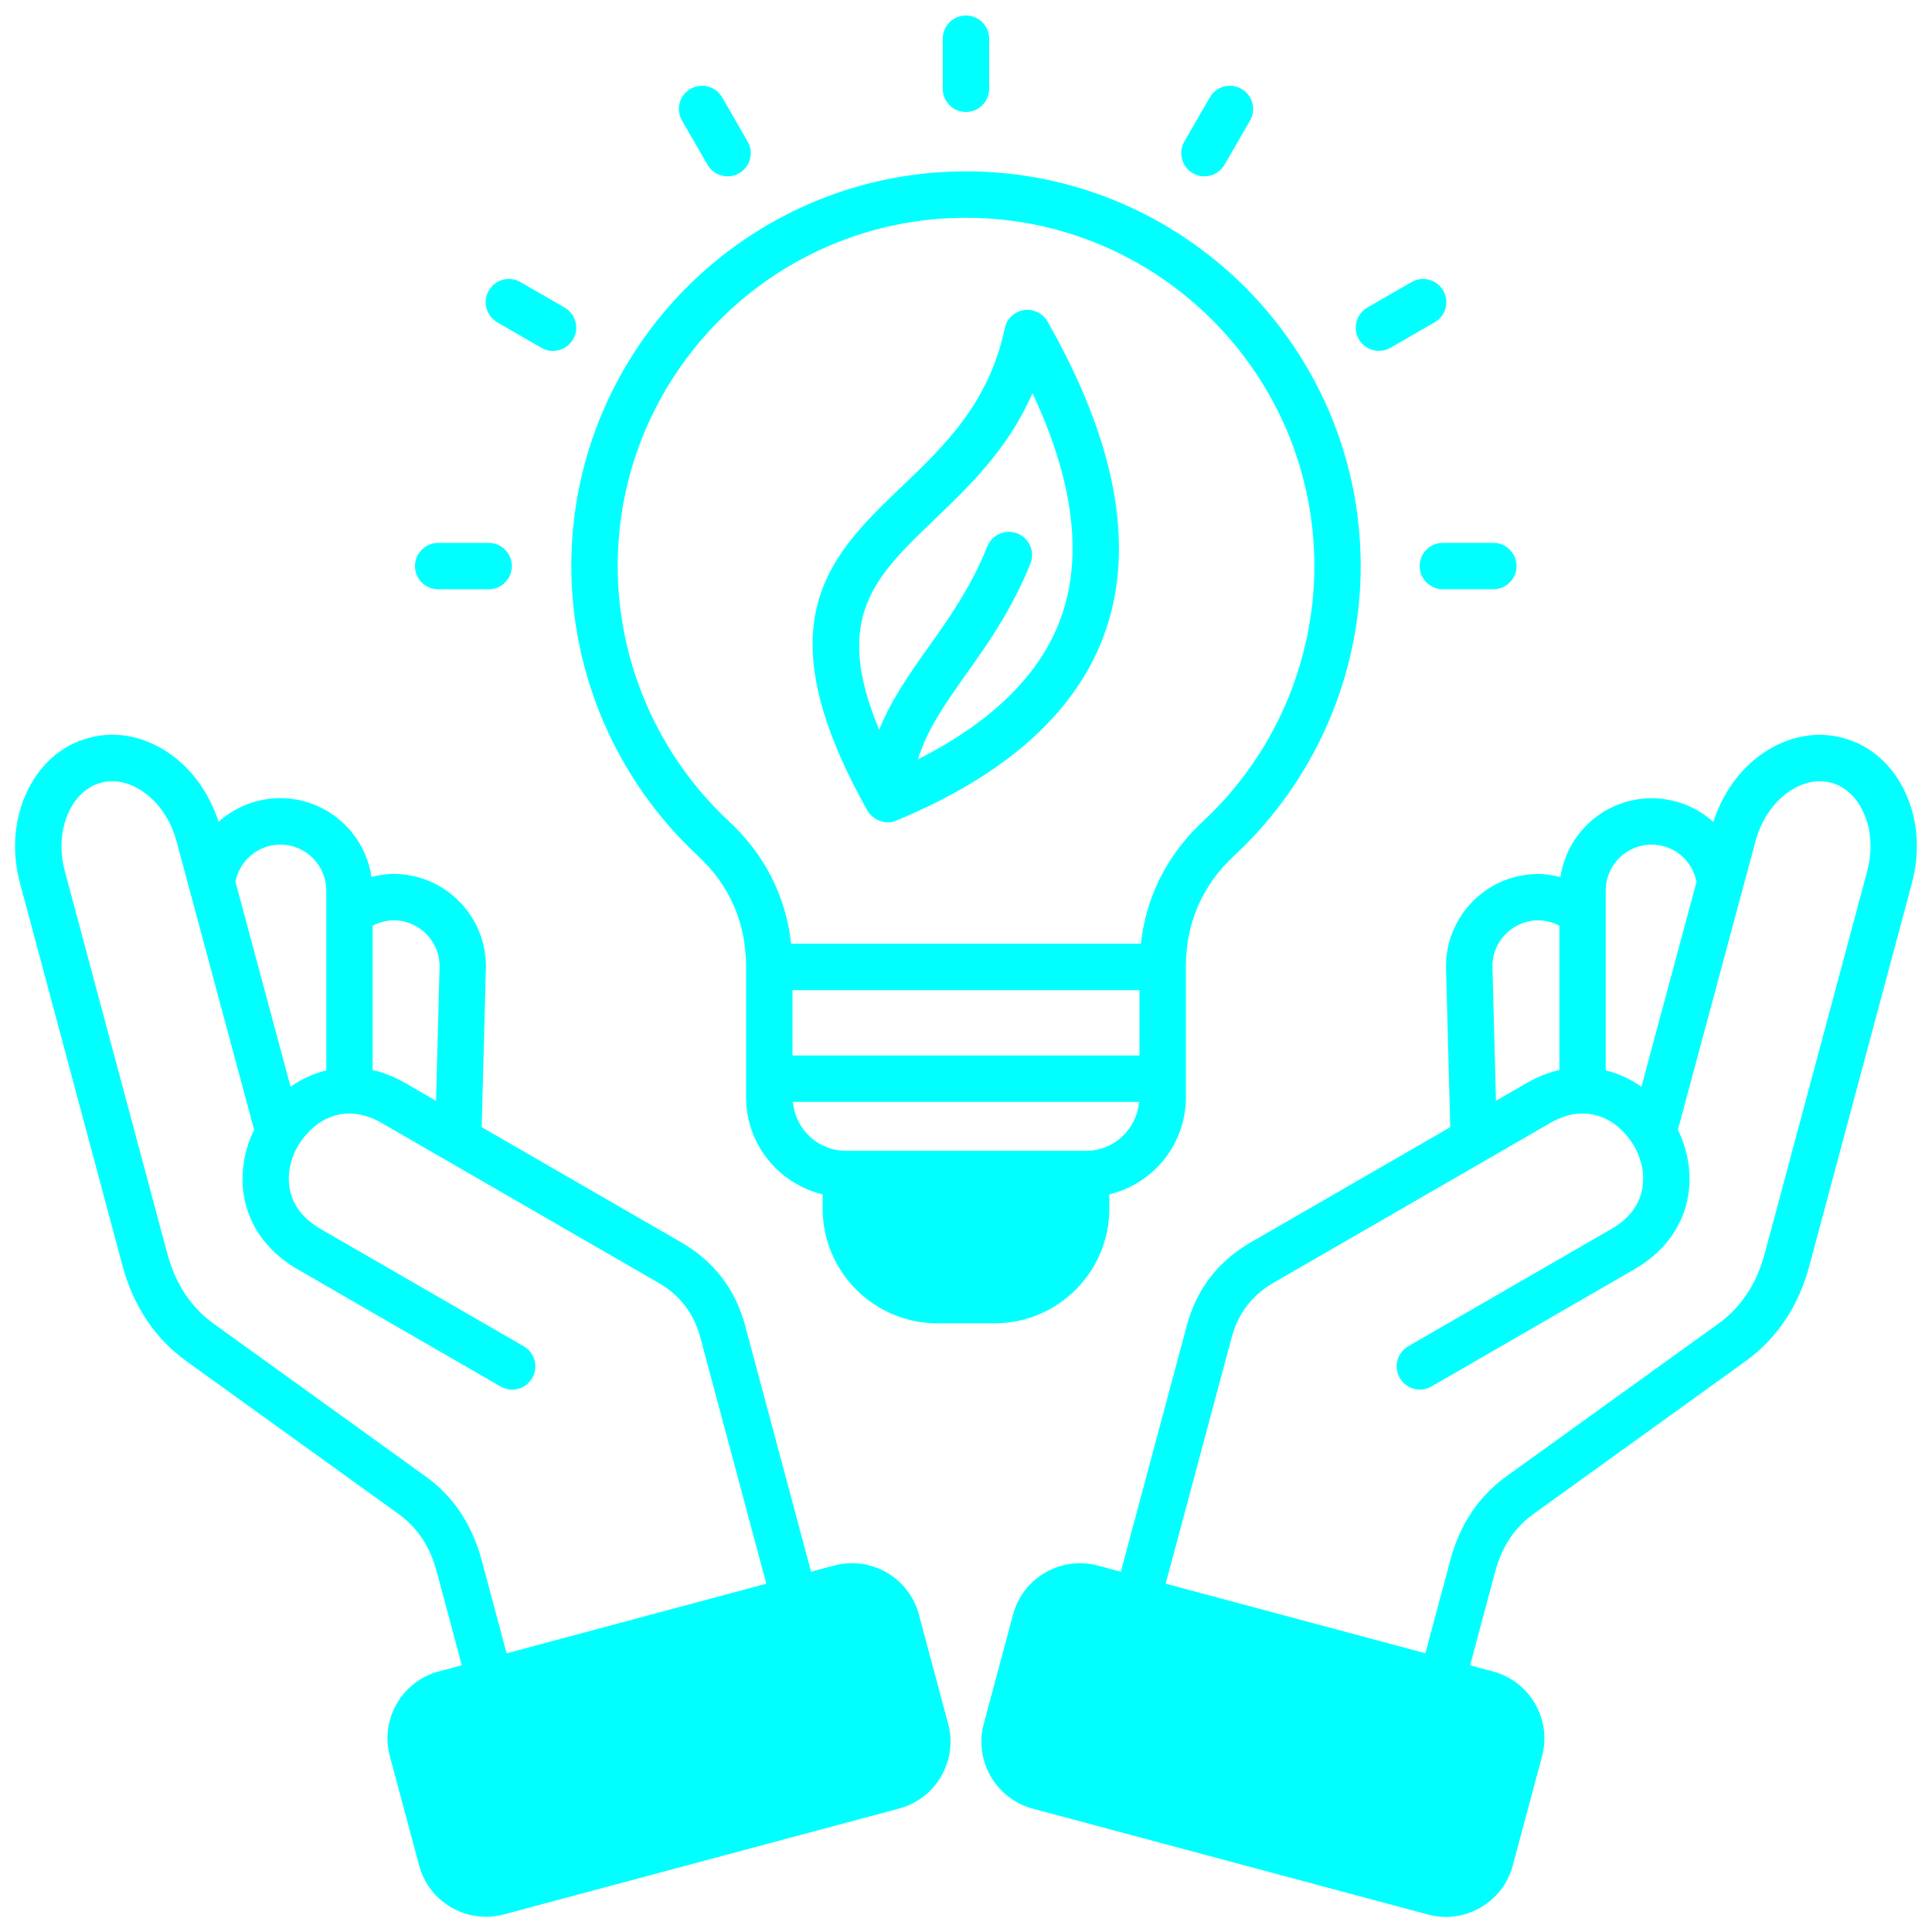
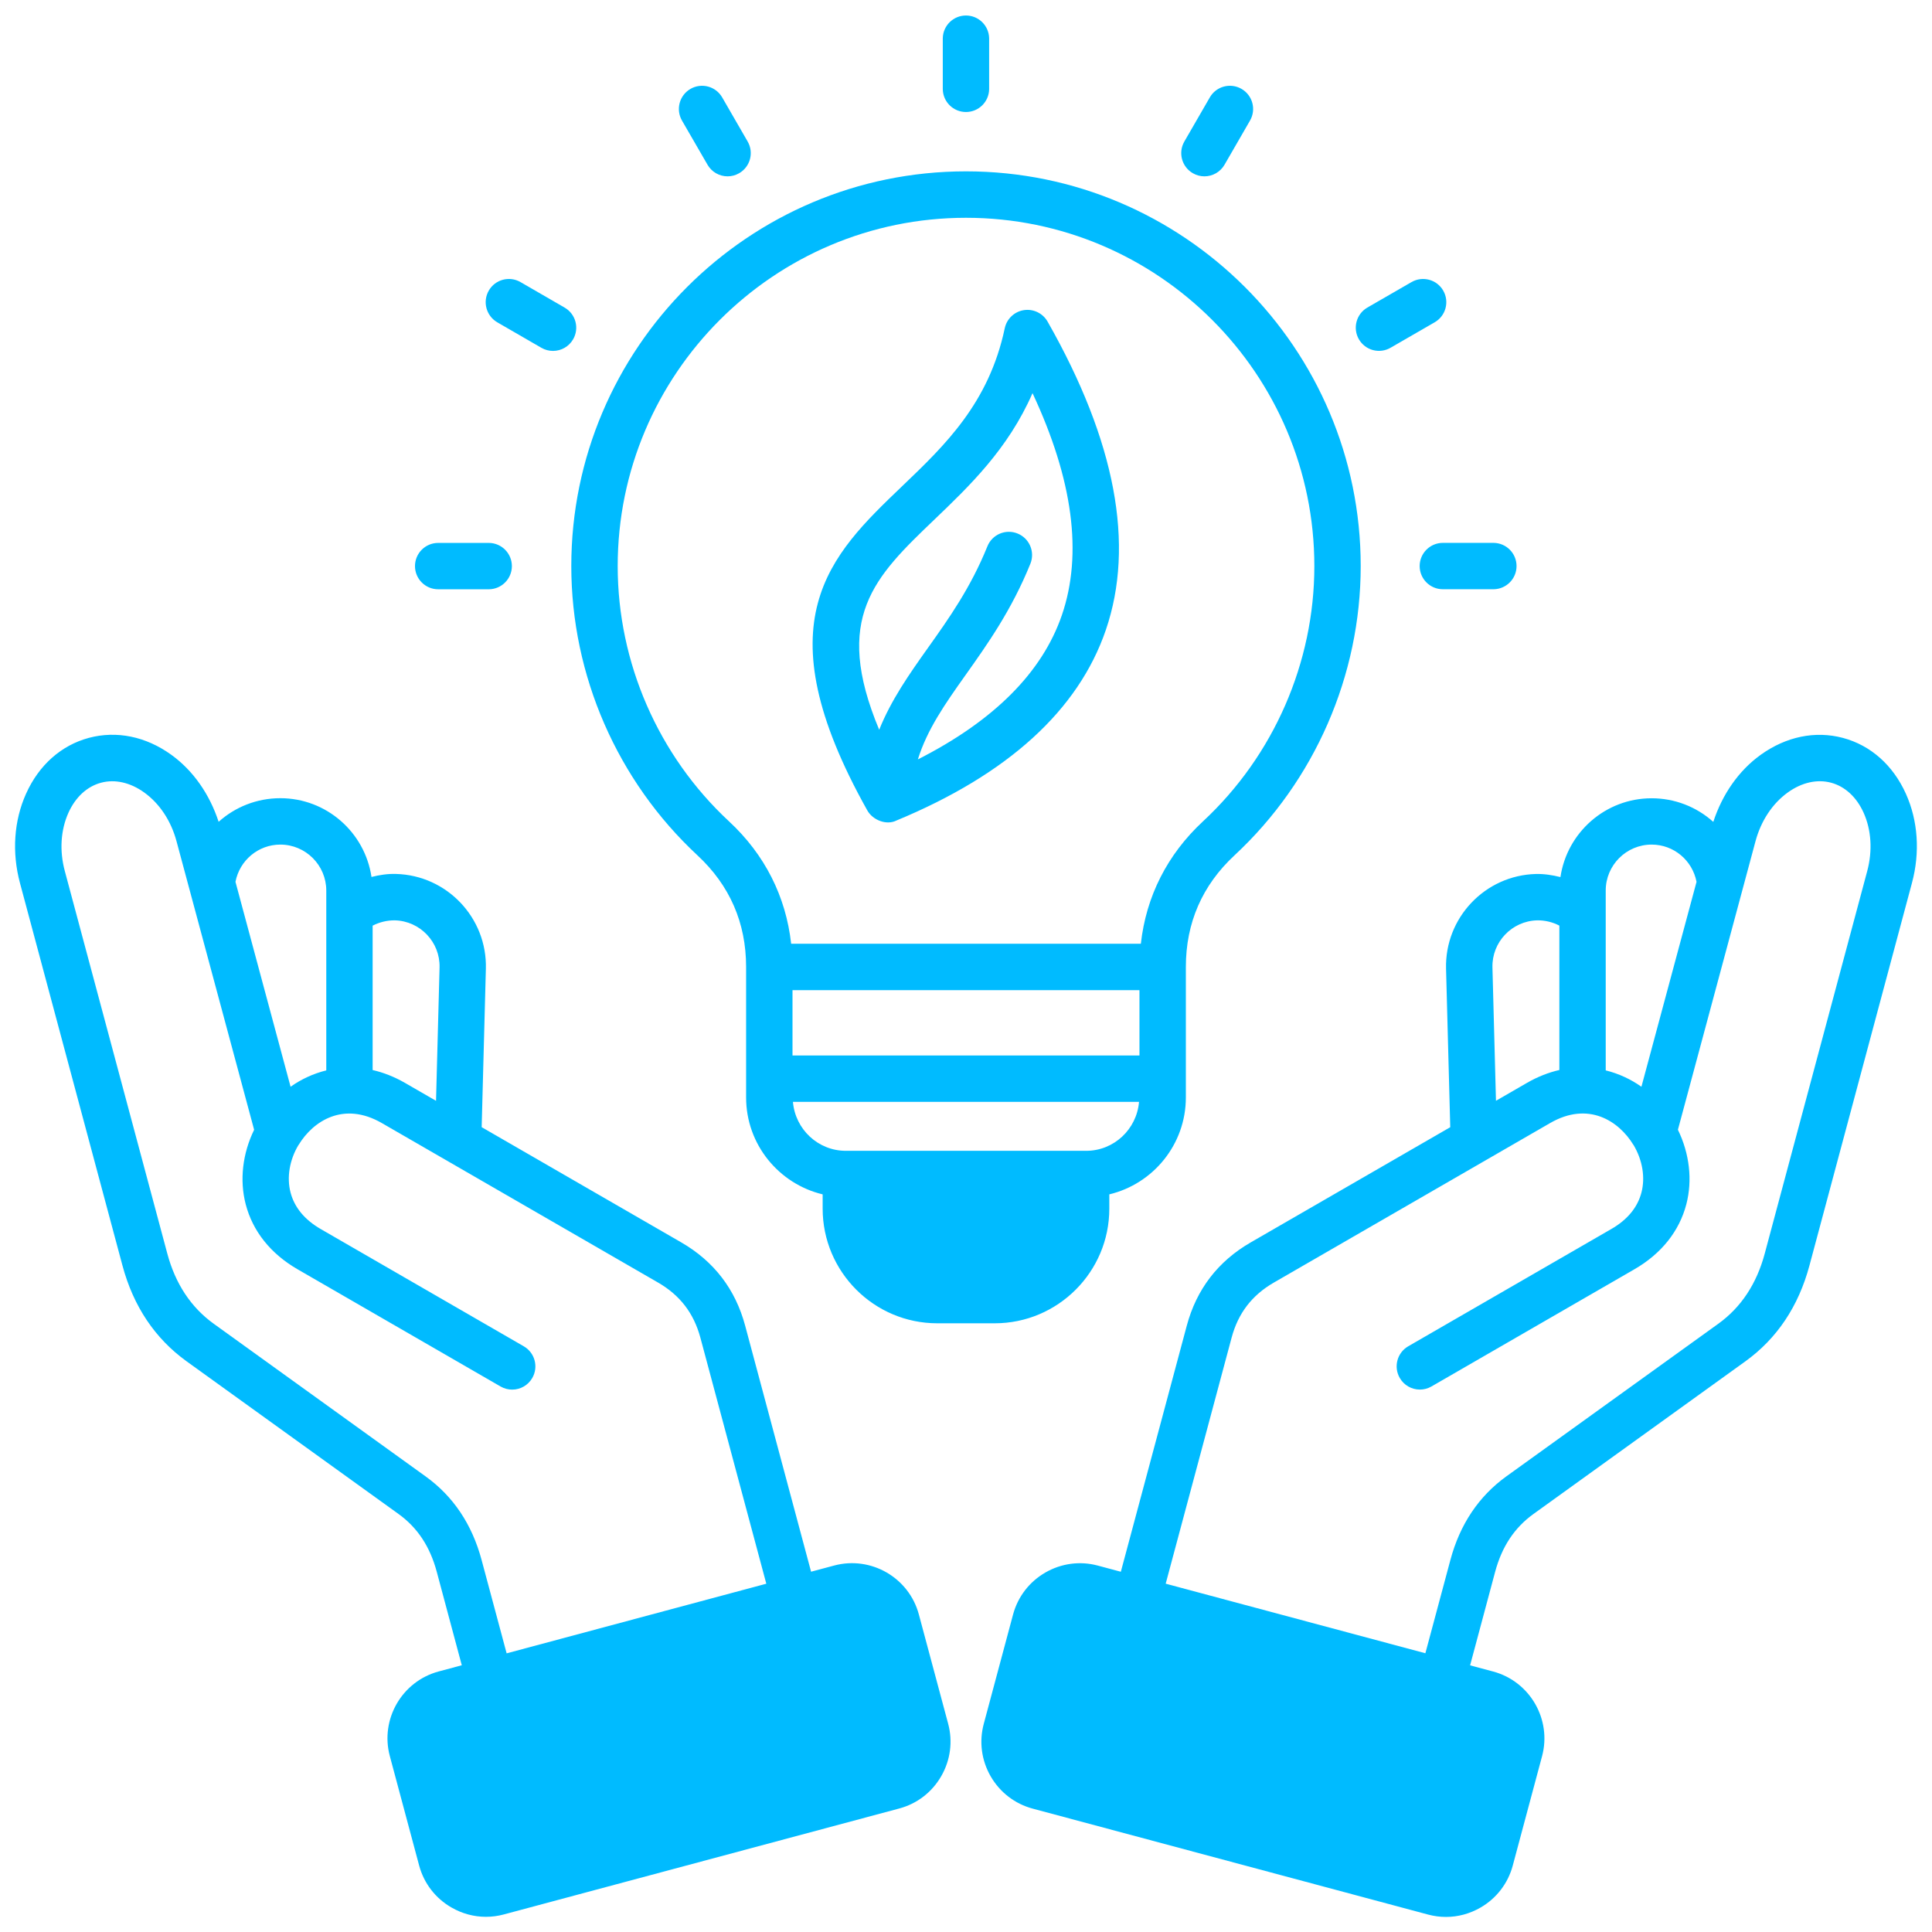
<svg xmlns="http://www.w3.org/2000/svg" version="1.1" width="512" height="512" x="0" y="0" viewBox="0 0 512 512" style="enable-background:new 0 0 512 512" xml:space="preserve" class="">
  <g transform="matrix(1.05,0,0,1.05,-12.79964,-12.80292)">
-     <path fill-rule="evenodd" d="M133.74 405.91c-2.41-8.98-7.16-16.08-14.15-21.1L66.14 346.3c-5.74-4.13-9.68-10.09-11.72-17.7l-25.87-96.55c-1.38-5.13-1.05-10.36.91-14.72 1.78-3.95 4.7-6.64 8.22-7.58 3.52-.95 7.4-.07 10.91 2.46 3.88 2.79 6.77 7.15 8.15 12.3l19.59 72.83c-2.92 5.97-3.71 12.7-2.13 18.79 1.77 6.82 6.3 12.49 13.08 16.41l51.26 29.6c.92.53 1.93.78 2.92.78a5.84 5.84 0 0 0 5.07-2.93c1.62-2.8.66-6.38-2.14-8l-51.26-29.6c-4.06-2.35-6.62-5.45-7.61-9.22-.99-3.81-.27-8.18 1.99-11.97.02-.03.05-.05.07-.08 3.65-6 11.35-11.04 20.99-5.47l69.71 40.25c5.53 3.19 9.02 7.74 10.68 13.91l16.64 62.1-65.54 17.57zM82.95 225.36c-5.59 0-10.29 4-11.33 9.4l13.91 51.72c2.69-1.91 5.74-3.32 9.01-4.13v-45.4c-.01-6.39-5.21-11.59-11.59-11.59zm40.18 31.01c.17-6.39-4.89-11.72-11.28-11.89-1.95-.02-3.88.45-5.61 1.34v36.44c2.69.62 5.43 1.67 8.19 3.26l7.81 4.51zM244.1 419.66c-2.49-9.29-12.09-14.83-21.38-12.34l-5.82 1.56-16.64-62.1c-2.46-9.2-7.89-16.26-16.13-21.02l-50.37-29.08 1.06-40c.34-12.84-9.83-23.56-22.67-23.91-2.11-.07-4.18.25-6.2.76-1.66-11.23-11.33-19.88-23.01-19.88-5.95 0-11.43 2.24-15.57 5.96-2.26-6.92-6.39-12.91-11.95-16.92-6.42-4.63-13.8-6.13-20.79-4.27-6.98 1.87-12.62 6.87-15.86 14.09-3.07 6.81-3.61 14.82-1.54 22.55l25.87 96.55c2.76 10.28 8.2 18.41 16.19 24.17l53.46 38.51c4.8 3.45 7.97 8.24 9.68 14.63l6.31 23.57-5.82 1.56c-9.29 2.49-14.83 12.08-12.34 21.37l7.4 27.62c1.21 4.49 4.1 8.25 8.14 10.58 2.7 1.56 5.69 2.36 8.71 2.36 1.51 0 3.03-.2 4.52-.6l99.8-26.74c4.49-1.2 8.25-4.09 10.59-8.14 2.33-4.05 2.96-8.75 1.76-13.24zm239.36-187.61-25.87 96.55c-2.04 7.61-5.98 13.57-11.72 17.7l-53.47 38.5c-6.98 5.03-11.74 12.13-14.14 21.1l-6.32 23.56-65.54-17.56 16.64-62.1c1.65-6.17 5.14-10.72 10.68-13.91l69.71-40.25c9.64-5.57 17.33-.53 20.99 5.47.02.03.05.05.07.08 2.25 3.8 2.98 8.16 1.99 11.97-.98 3.77-3.54 6.88-7.6 9.22l-51.26 29.6c-2.8 1.61-3.76 5.2-2.14 8a5.84 5.84 0 0 0 5.07 2.93c.99 0 2-.25 2.92-.78l51.26-29.6c6.78-3.92 11.3-9.59 13.08-16.41 1.58-6.09.79-12.81-2.13-18.79l19.59-72.84c1.38-5.13 4.27-9.5 8.15-12.29 3.52-2.53 7.4-3.4 10.91-2.46 3.52.94 6.44 3.63 8.22 7.58 1.96 4.37 2.28 9.59.91 14.73zm-94.59 24.32.89 33.65 7.81-4.51c2.75-1.59 5.5-2.64 8.19-3.26v-36.44a11.78 11.78 0 0 0-5.61-1.33c-6.39.17-11.45 5.5-11.28 11.89zm40.18-31.01c-6.39 0-11.59 5.2-11.59 11.59v45.4c3.27.81 6.32 2.22 9.01 4.13l13.91-51.72c-1.04-5.4-5.73-9.4-11.33-9.4zm64.17-12.83c-3.25-7.22-8.89-12.22-15.87-14.09s-14.37-.35-20.79 4.27c-5.56 4-9.69 10-11.95 16.92a23.223 23.223 0 0 0-15.56-5.96c-11.69 0-21.36 8.66-23.02 19.89-2.02-.5-4.08-.83-6.2-.78-12.84.34-23.01 11.07-22.67 23.91l1.06 40-50.37 29.08c-8.24 4.76-13.67 11.82-16.13 21.02l-16.64 62.1-5.82-1.56c-4.49-1.2-9.19-.57-13.24 1.76-4.04 2.34-6.93 6.1-8.14 10.58l-7.4 27.62c-1.2 4.49-.58 9.19 1.75 13.24 2.34 4.04 6.1 6.93 10.59 8.14l99.8 26.74c1.5.4 3.01.6 4.52.6 3.03 0 6.01-.8 8.71-2.36a17.38 17.38 0 0 0 8.14-10.58l7.4-27.62c2.49-9.29-3.05-18.88-12.34-21.38l-5.82-1.56 6.31-23.57c1.71-6.39 4.88-11.17 9.68-14.63l53.46-38.51c7.99-5.75 13.43-13.89 16.19-24.17l25.87-96.55c2.09-7.74 1.55-15.74-1.52-22.55zm-245.21-69.19c8.84-8.47 18.6-17.8 24.78-31.92 10.2 21.8 12.7 40.6 7.41 56.02-4.98 14.53-17.25 26.73-36.35 36.42 2.38-7.6 6.81-13.93 12.07-21.34 5.43-7.65 11.59-16.32 16.33-28.05 1.21-3-.24-6.41-3.23-7.62-3-1.22-6.41.23-7.62 3.23-4.23 10.46-9.71 18.19-15.02 25.65-4.71 6.63-9.24 13.07-12.29 20.65-11.81-28.27-1.2-38.56 13.92-53.04zm-9.58 75.95c28.13-11.65 45.91-27.83 52.85-48.06 7.39-21.55 2.45-47.75-14.69-77.87a5.86 5.86 0 0 0-5.99-2.89c-2.4.37-4.32 2.2-4.82 4.57-4 18.91-15.11 29.54-25.86 39.83-18.31 17.53-35.61 34.08-8.83 81.86 1.36 2.45 4.83 3.82 7.34 2.56zm-121.5-64.22c0-3.23 2.62-5.85 5.85-5.85h12.86a5.851 5.851 0 0 1 0 11.7h-12.86c-3.23 0-5.85-2.62-5.85-5.85zm18.63-69.54c1.61-2.8 5.19-3.76 8-2.14l11.14 6.44a5.852 5.852 0 0 1 2.14 8 5.844 5.844 0 0 1-5.08 2.93c-.99 0-2-.25-2.92-.78l-11.14-6.44c-2.8-1.63-3.76-5.21-2.14-8.01zm48.76-42.9a5.855 5.855 0 0 1 2.14-8 5.852 5.852 0 0 1 8 2.14l6.43 11.14c1.62 2.8.66 6.38-2.14 8-.92.53-1.93.79-2.92.79a5.84 5.84 0 0 1-5.07-2.93zm192.03 106.58h12.86a5.851 5.851 0 0 1 0 11.7h-12.86c-3.23 0-5.85-2.62-5.85-5.85 0-3.22 2.62-5.85 5.85-5.85zm-21.19-51.39a5.863 5.863 0 0 1 2.14-8l11.14-6.43a5.855 5.855 0 1 1 5.86 10.14l-11.14 6.43a5.844 5.844 0 0 1-8-2.14zm-44.05-49.91 6.43-11.14c1.61-2.8 5.19-3.76 8-2.14 2.8 1.62 3.76 5.2 2.14 8l-6.43 11.14a5.865 5.865 0 0 1-5.08 2.93c-.99 0-2-.26-2.92-.79a5.855 5.855 0 0 1-2.14-8zm-60.97-13.19V21.85a5.851 5.851 0 0 1 11.7 0v12.87a5.851 5.851 0 0 1-11.7 0zm-37.82 255.57h87.35c-.57 6.9-6.31 12.36-13.35 12.36h-60.64c-7.05 0-12.78-5.46-13.36-12.36zm-16.13-70.79c9.03 8.38 14.36 18.97 15.68 30.89h88.26c1.32-11.91 6.65-22.51 15.68-30.89 17.86-16.59 28.11-40.07 28.11-64.43 0-48.47-39.44-87.91-87.92-87.91s-87.91 39.44-87.91 87.91c0 24.36 10.24 47.84 28.1 64.43zm16.02 42.6h87.57v16.49h-87.57zm36.54 84.08h14.49c15.95 0 28.93-12.97 28.93-28.93v-3.61c11.06-2.65 19.32-12.59 19.32-24.46v-32.94c0-11.12 4.13-20.6 12.28-28.17 20.24-18.8 31.85-45.41 31.85-73.01 0-54.93-44.69-99.62-99.62-99.62s-99.62 44.69-99.62 99.62c0 27.6 11.61 54.21 31.84 73.01 8.15 7.57 12.28 17.04 12.28 28.17v32.94c0 11.86 8.26 21.81 19.32 24.46v3.61c.01 15.95 12.98 28.93 28.93 28.93z" clip-rule="evenodd" fill="#00ffff" opacity="1" data-original="#00ffff" class="" />
+     <path fill-rule="evenodd" d="M133.74 405.91c-2.41-8.98-7.16-16.08-14.15-21.1L66.14 346.3c-5.74-4.13-9.68-10.09-11.72-17.7l-25.87-96.55c-1.38-5.13-1.05-10.36.91-14.72 1.78-3.95 4.7-6.64 8.22-7.58 3.52-.95 7.4-.07 10.91 2.46 3.88 2.79 6.77 7.15 8.15 12.3l19.59 72.83c-2.92 5.97-3.71 12.7-2.13 18.79 1.77 6.82 6.3 12.49 13.08 16.41l51.26 29.6c.92.53 1.93.78 2.92.78a5.84 5.84 0 0 0 5.07-2.93c1.62-2.8.66-6.38-2.14-8l-51.26-29.6c-4.06-2.35-6.62-5.45-7.61-9.22-.99-3.81-.27-8.18 1.99-11.97.02-.03.05-.05.07-.08 3.65-6 11.35-11.04 20.99-5.47l69.71 40.25c5.53 3.19 9.02 7.74 10.68 13.91l16.64 62.1-65.54 17.57zM82.95 225.36c-5.59 0-10.29 4-11.33 9.4l13.91 51.72c2.69-1.91 5.74-3.32 9.01-4.13v-45.4c-.01-6.39-5.21-11.59-11.59-11.59zm40.18 31.01c.17-6.39-4.89-11.72-11.28-11.89-1.95-.02-3.88.45-5.61 1.34v36.44c2.69.62 5.43 1.67 8.19 3.26l7.81 4.51zM244.1 419.66c-2.49-9.29-12.09-14.83-21.38-12.34l-5.82 1.56-16.64-62.1c-2.46-9.2-7.89-16.26-16.13-21.02l-50.37-29.08 1.06-40c.34-12.84-9.83-23.56-22.67-23.91-2.11-.07-4.18.25-6.2.76-1.66-11.23-11.33-19.88-23.01-19.88-5.95 0-11.43 2.24-15.57 5.96-2.26-6.92-6.39-12.91-11.95-16.92-6.42-4.63-13.8-6.13-20.79-4.27-6.98 1.87-12.62 6.87-15.86 14.09-3.07 6.81-3.61 14.82-1.54 22.55l25.87 96.55c2.76 10.28 8.2 18.41 16.19 24.17l53.46 38.51c4.8 3.45 7.97 8.24 9.68 14.63l6.31 23.57-5.82 1.56c-9.29 2.49-14.83 12.08-12.34 21.37l7.4 27.62c1.21 4.49 4.1 8.25 8.14 10.58 2.7 1.56 5.69 2.36 8.71 2.36 1.51 0 3.03-.2 4.52-.6l99.8-26.74c4.49-1.2 8.25-4.09 10.59-8.14 2.33-4.05 2.96-8.75 1.76-13.24zm239.36-187.61-25.87 96.55c-2.04 7.61-5.98 13.57-11.72 17.7l-53.47 38.5c-6.98 5.03-11.74 12.13-14.14 21.1l-6.32 23.56-65.54-17.56 16.64-62.1c1.65-6.17 5.14-10.72 10.68-13.91l69.71-40.25c9.64-5.57 17.33-.53 20.99 5.47.02.03.05.05.07.08 2.25 3.8 2.98 8.16 1.99 11.97-.98 3.77-3.54 6.88-7.6 9.22l-51.26 29.6c-2.8 1.61-3.76 5.2-2.14 8a5.84 5.84 0 0 0 5.07 2.93c.99 0 2-.25 2.92-.78l51.26-29.6c6.78-3.92 11.3-9.59 13.08-16.41 1.58-6.09.79-12.81-2.13-18.79l19.59-72.84c1.38-5.13 4.27-9.5 8.15-12.29 3.52-2.53 7.4-3.4 10.91-2.46 3.52.94 6.44 3.63 8.22 7.58 1.96 4.37 2.28 9.59.91 14.73zm-94.59 24.32.89 33.65 7.81-4.51c2.75-1.59 5.5-2.64 8.19-3.26v-36.44a11.78 11.78 0 0 0-5.61-1.33c-6.39.17-11.45 5.5-11.28 11.89zm40.18-31.01c-6.39 0-11.59 5.2-11.59 11.59v45.4c3.27.81 6.32 2.22 9.01 4.13l13.91-51.72c-1.04-5.4-5.73-9.4-11.33-9.4zm64.17-12.83c-3.25-7.22-8.89-12.22-15.87-14.09s-14.37-.35-20.79 4.27c-5.56 4-9.69 10-11.95 16.92a23.223 23.223 0 0 0-15.56-5.96c-11.69 0-21.36 8.66-23.02 19.89-2.02-.5-4.08-.83-6.2-.78-12.84.34-23.01 11.07-22.67 23.91l1.06 40-50.37 29.08c-8.24 4.76-13.67 11.82-16.13 21.02l-16.64 62.1-5.82-1.56c-4.49-1.2-9.19-.57-13.24 1.76-4.04 2.34-6.93 6.1-8.14 10.58l-7.4 27.62c-1.2 4.49-.58 9.19 1.75 13.24 2.34 4.04 6.1 6.93 10.59 8.14l99.8 26.74c1.5.4 3.01.6 4.52.6 3.03 0 6.01-.8 8.71-2.36a17.38 17.38 0 0 0 8.14-10.58l7.4-27.62c2.49-9.29-3.05-18.88-12.34-21.38l-5.82-1.56 6.31-23.57c1.71-6.39 4.88-11.17 9.68-14.63l53.46-38.51c7.99-5.75 13.43-13.89 16.19-24.17l25.87-96.55c2.09-7.74 1.55-15.74-1.52-22.55zm-245.21-69.19c8.84-8.47 18.6-17.8 24.78-31.92 10.2 21.8 12.7 40.6 7.41 56.02-4.98 14.53-17.25 26.73-36.35 36.42 2.38-7.6 6.81-13.93 12.07-21.34 5.43-7.65 11.59-16.32 16.33-28.05 1.21-3-.24-6.41-3.23-7.62-3-1.22-6.41.23-7.62 3.23-4.23 10.46-9.71 18.19-15.02 25.65-4.71 6.63-9.24 13.07-12.29 20.65-11.81-28.27-1.2-38.56 13.92-53.04zm-9.58 75.95c28.13-11.65 45.91-27.83 52.85-48.06 7.39-21.55 2.45-47.75-14.69-77.87a5.86 5.86 0 0 0-5.99-2.89c-2.4.37-4.32 2.2-4.82 4.57-4 18.91-15.11 29.54-25.86 39.83-18.31 17.53-35.61 34.08-8.83 81.86 1.36 2.45 4.83 3.82 7.34 2.56zm-121.5-64.22c0-3.23 2.62-5.85 5.85-5.85h12.86a5.851 5.851 0 0 1 0 11.7h-12.86c-3.23 0-5.85-2.62-5.85-5.85zm18.63-69.54c1.61-2.8 5.19-3.76 8-2.14l11.14 6.44a5.852 5.852 0 0 1 2.14 8 5.844 5.844 0 0 1-5.08 2.93c-.99 0-2-.25-2.92-.78l-11.14-6.44c-2.8-1.63-3.76-5.21-2.14-8.01zm48.76-42.9a5.855 5.855 0 0 1 2.14-8 5.852 5.852 0 0 1 8 2.14l6.43 11.14c1.62 2.8.66 6.38-2.14 8-.92.53-1.93.79-2.92.79a5.84 5.84 0 0 1-5.07-2.93zm192.03 106.58h12.86a5.851 5.851 0 0 1 0 11.7h-12.86c-3.23 0-5.85-2.62-5.85-5.85 0-3.22 2.62-5.85 5.85-5.85zm-21.19-51.39a5.863 5.863 0 0 1 2.14-8l11.14-6.43a5.855 5.855 0 1 1 5.86 10.14l-11.14 6.43a5.844 5.844 0 0 1-8-2.14zm-44.05-49.91 6.43-11.14c1.61-2.8 5.19-3.76 8-2.14 2.8 1.62 3.76 5.2 2.14 8l-6.43 11.14a5.865 5.865 0 0 1-5.08 2.93c-.99 0-2-.26-2.92-.79a5.855 5.855 0 0 1-2.14-8zm-60.97-13.19V21.85a5.851 5.851 0 0 1 11.7 0v12.87a5.851 5.851 0 0 1-11.7 0zm-37.82 255.57h87.35c-.57 6.9-6.31 12.36-13.35 12.36h-60.64c-7.05 0-12.78-5.46-13.36-12.36zm-16.13-70.79c9.03 8.38 14.36 18.97 15.68 30.89h88.26c1.32-11.91 6.65-22.51 15.68-30.89 17.86-16.59 28.11-40.07 28.11-64.43 0-48.47-39.44-87.91-87.92-87.91s-87.91 39.44-87.91 87.91c0 24.36 10.24 47.84 28.1 64.43zm16.02 42.6h87.57v16.49h-87.57zm36.54 84.08h14.49c15.95 0 28.93-12.97 28.93-28.93v-3.61c11.06-2.65 19.32-12.59 19.32-24.46v-32.94c0-11.12 4.13-20.6 12.28-28.17 20.24-18.8 31.85-45.41 31.85-73.01 0-54.93-44.69-99.62-99.62-99.62s-99.62 44.69-99.62 99.62c0 27.6 11.61 54.21 31.84 73.01 8.15 7.57 12.28 17.04 12.28 28.17v32.94c0 11.86 8.26 21.81 19.32 24.46v3.61c.01 15.95 12.98 28.93 28.93 28.93z" clip-rule="evenodd" fill="#00bbff" opacity="1" data-original="#00bbff" class="" />
  </g>
</svg>
